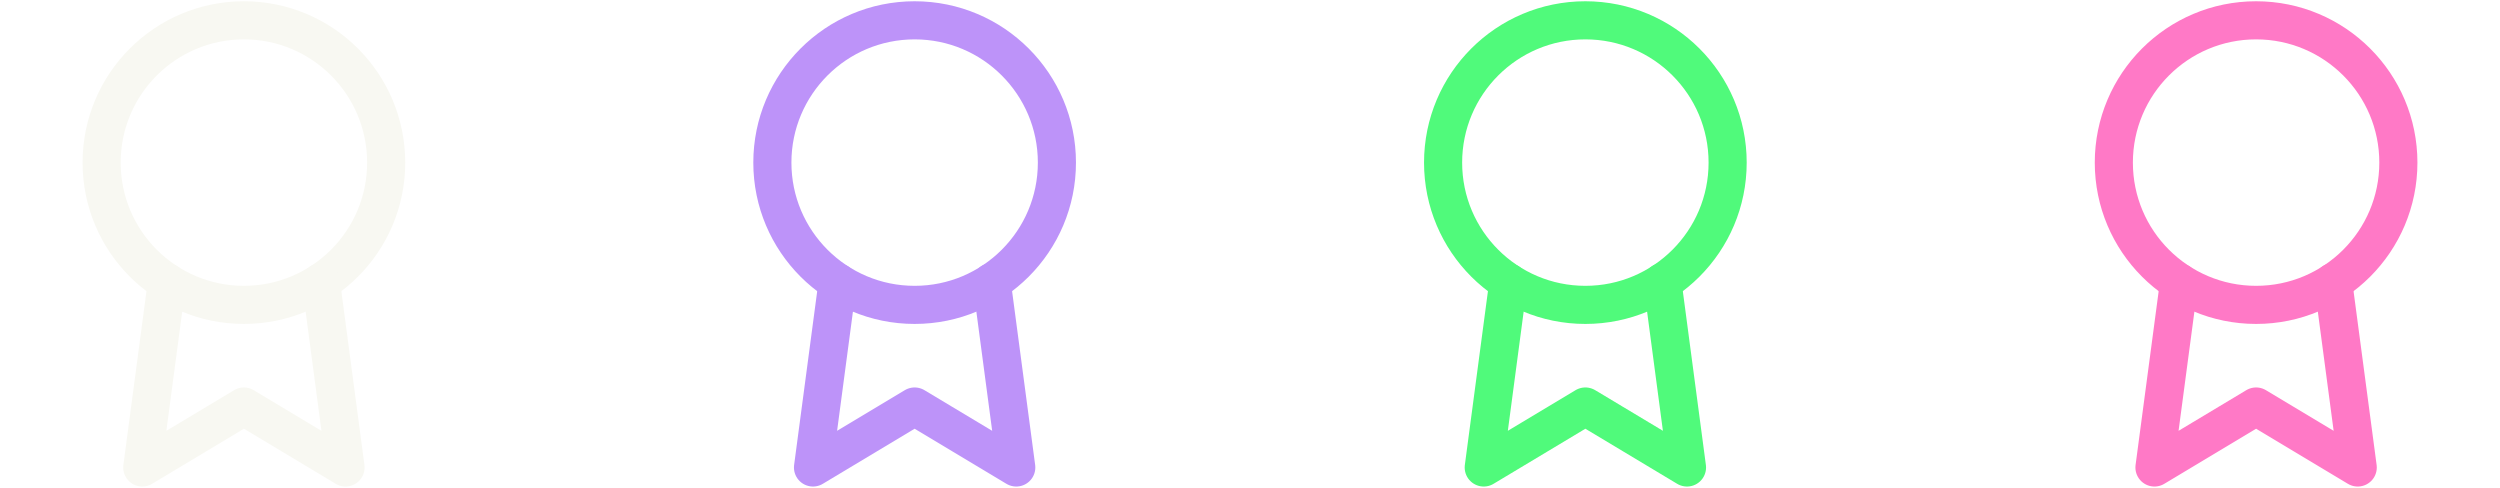
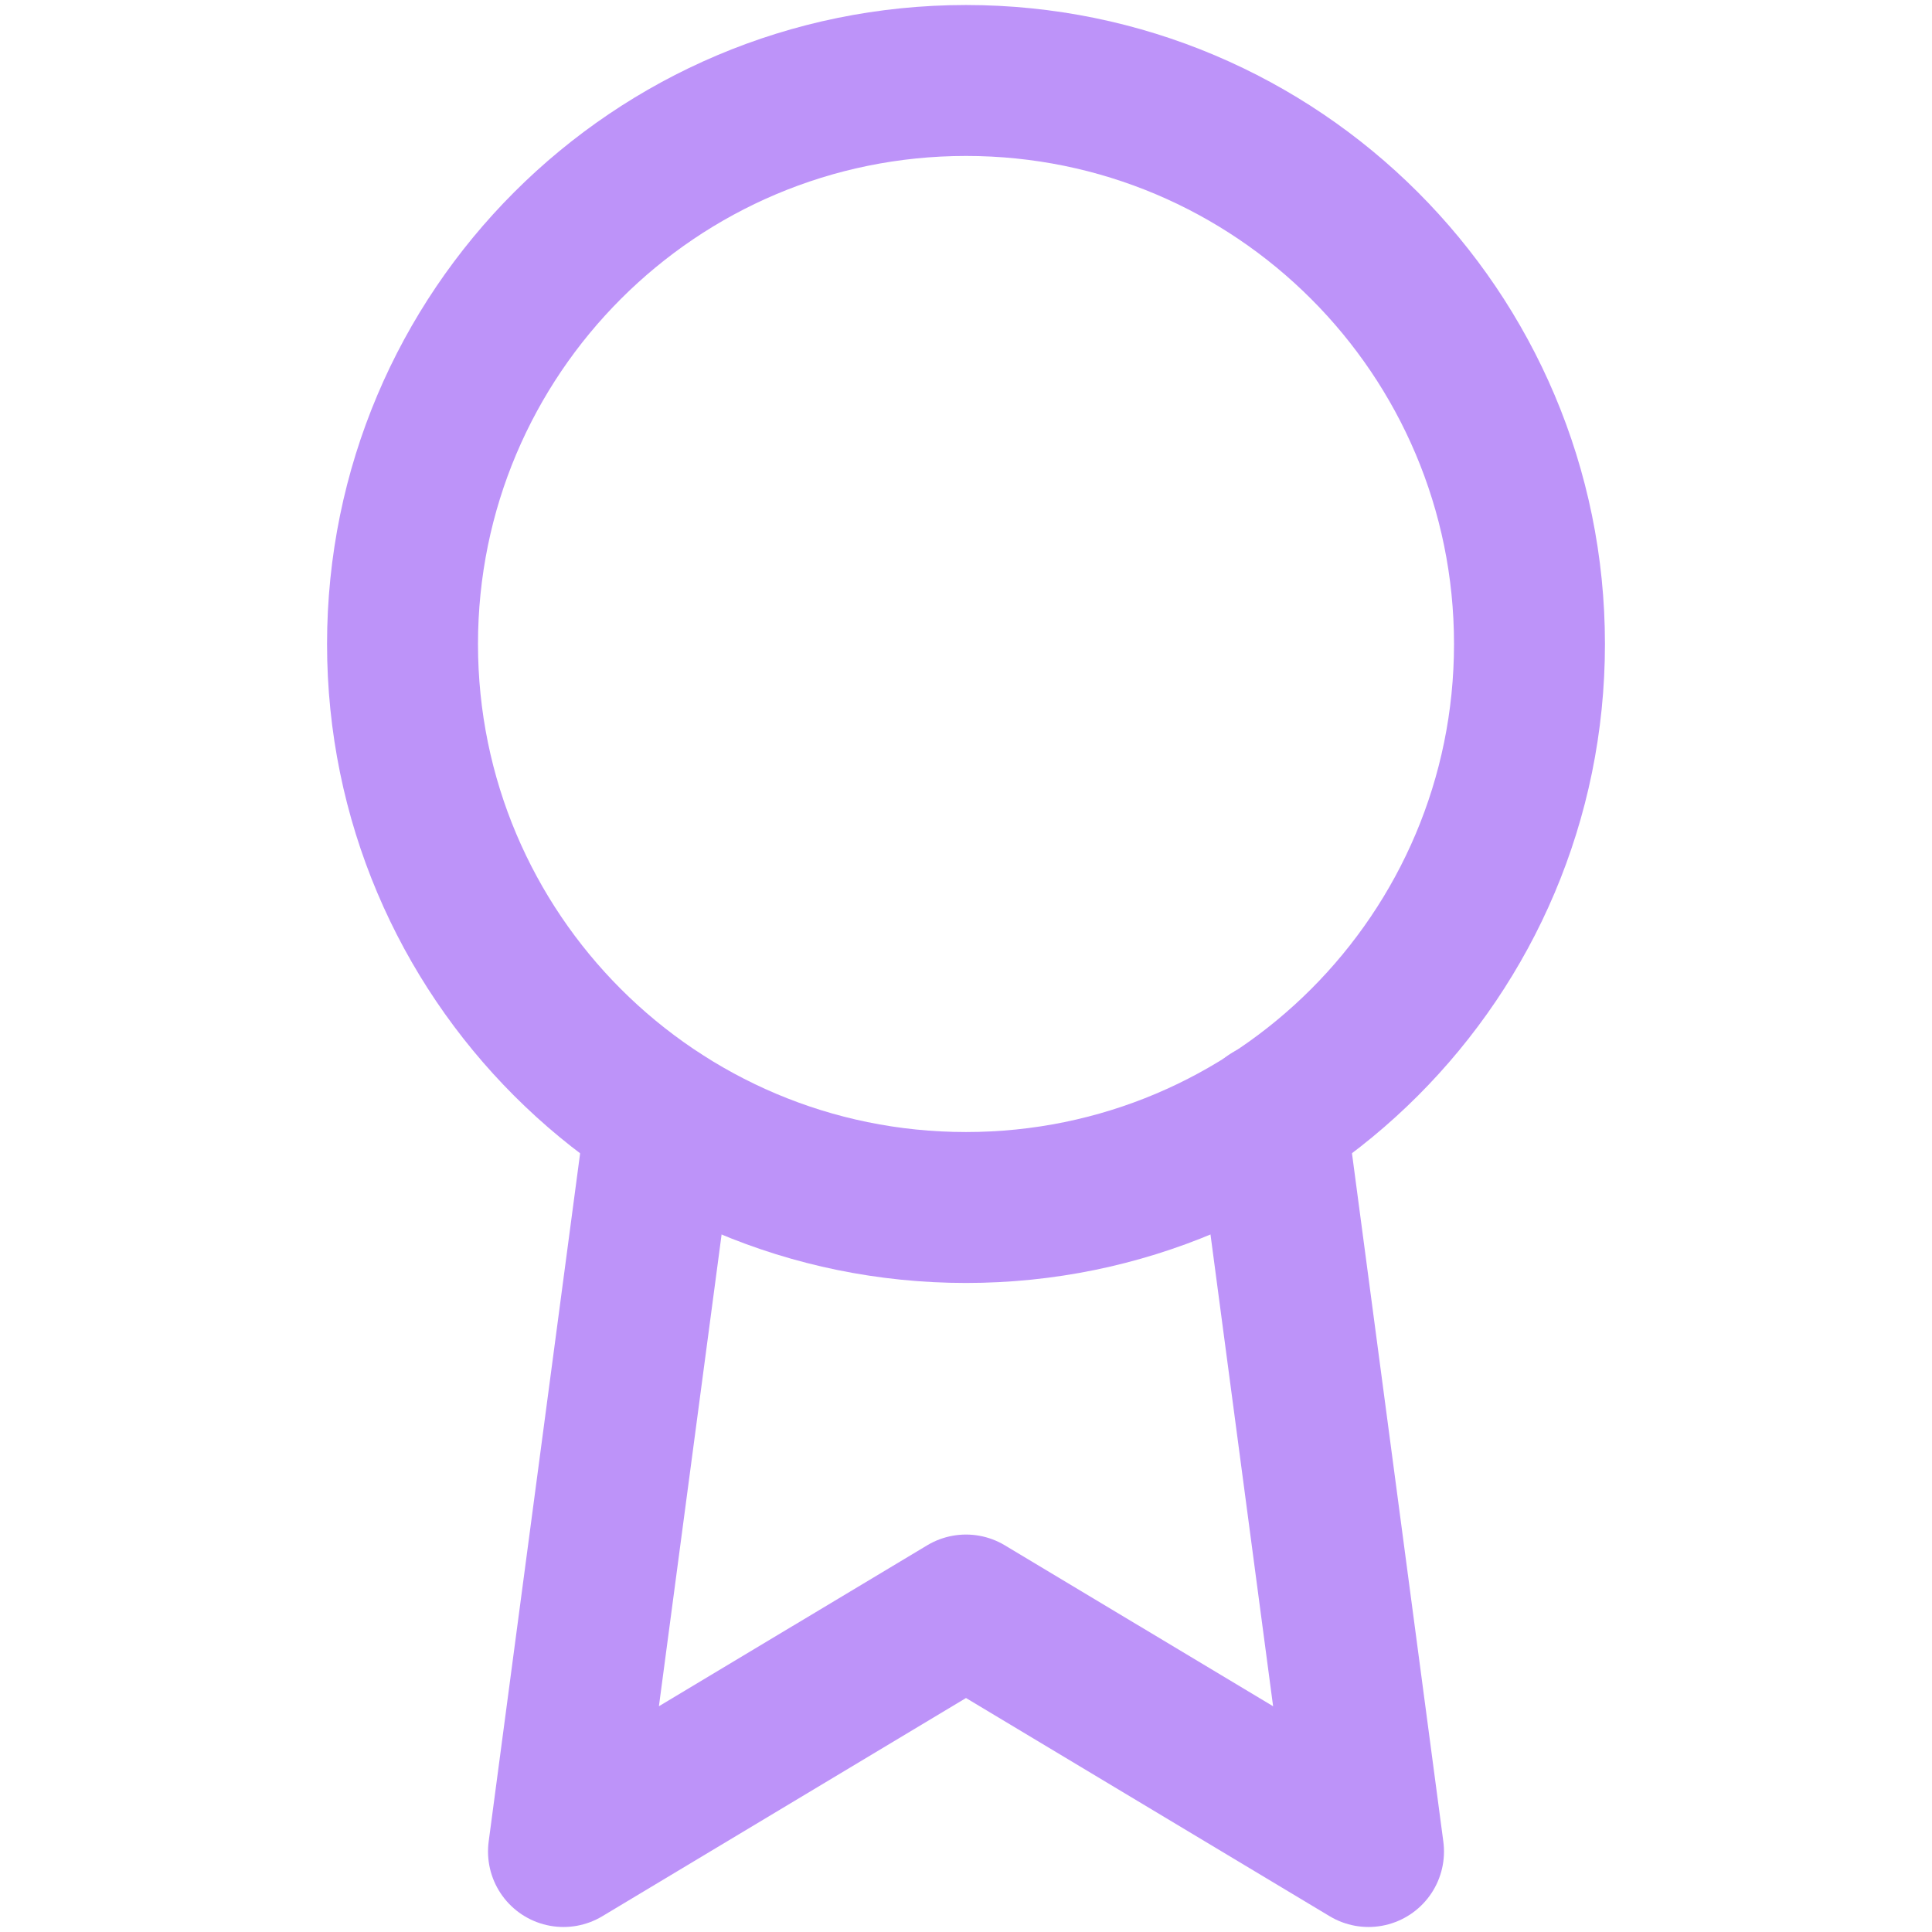
- <svg xmlns="http://www.w3.org/2000/svg" width="164" height="32" viewBox="0 0 164 32" fill="none">
-   <path d="M16 20C21.155 20 25.333 15.821 25.333 10.667C25.333 5.512 21.155 1.333 16 1.333C10.845 1.333 6.667 5.512 6.667 10.667C6.667 15.821 10.845 20 16 20Z" stroke="#F8F8F2" stroke-width="2.5" stroke-linecap="round" stroke-linejoin="round" />
-   <path d="M10.947 18.52L9.333 30.667L16 26.667L22.667 30.667L21.053 18.507" stroke="#F8F8F2" stroke-width="2.5" stroke-linecap="round" stroke-linejoin="round" />
-   <path d="M60 20C65.155 20 69.333 15.821 69.333 10.667C69.333 5.512 65.155 1.333 60 1.333C54.845 1.333 50.667 5.512 50.667 10.667C50.667 15.821 54.845 20 60 20Z" stroke="#BD93F9" stroke-width="2.5" stroke-linecap="round" stroke-linejoin="round" />
-   <path d="M54.947 18.52L53.333 30.667L60 26.667L66.667 30.667L65.053 18.507" stroke="#BD93F9" stroke-width="2.5" stroke-linecap="round" stroke-linejoin="round" />
-   <path d="M104 20C109.155 20 113.333 15.821 113.333 10.667C113.333 5.512 109.155 1.333 104 1.333C98.845 1.333 94.667 5.512 94.667 10.667C94.667 15.821 98.845 20 104 20Z" stroke="#50FA7B" stroke-width="2.5" stroke-linecap="round" stroke-linejoin="round" />
-   <path d="M98.947 18.52L97.333 30.667L104 26.667L110.667 30.667L109.053 18.507" stroke="#50FA7B" stroke-width="2.5" stroke-linecap="round" stroke-linejoin="round" />
-   <path d="M148 20C153.155 20 157.333 15.821 157.333 10.667C157.333 5.512 153.155 1.333 148 1.333C142.845 1.333 138.667 5.512 138.667 10.667C138.667 15.821 142.845 20 148 20Z" stroke="#FF79C6" stroke-width="2.5" stroke-linecap="round" stroke-linejoin="round" />
-   <path d="M142.947 18.52L141.333 30.667L148 26.667L154.667 30.667L153.053 18.507" stroke="#FF79C6" stroke-width="2.5" stroke-linecap="round" stroke-linejoin="round" />
+ <svg xmlns="http://www.w3.org/2000/svg" width="32" height="32" viewBox="0 0 32 32" fill="none">
+   <path d="M16 20C21.155 20 25.333 15.821 25.333 10.667C25.333 5.512 21.155 1.333 16 1.333C10.845 1.333 6.667 5.512 6.667 10.667C6.667 15.821 10.845 20 16 20Z" stroke="#BD93F9" stroke-width="2.5" stroke-linecap="round" stroke-linejoin="round" />
+   <path d="M10.947 18.52L9.333 30.667L16 26.667L22.667 30.667L21.053 18.507" stroke="#BD93F9" stroke-width="2.5" stroke-linecap="round" stroke-linejoin="round" />
</svg>
